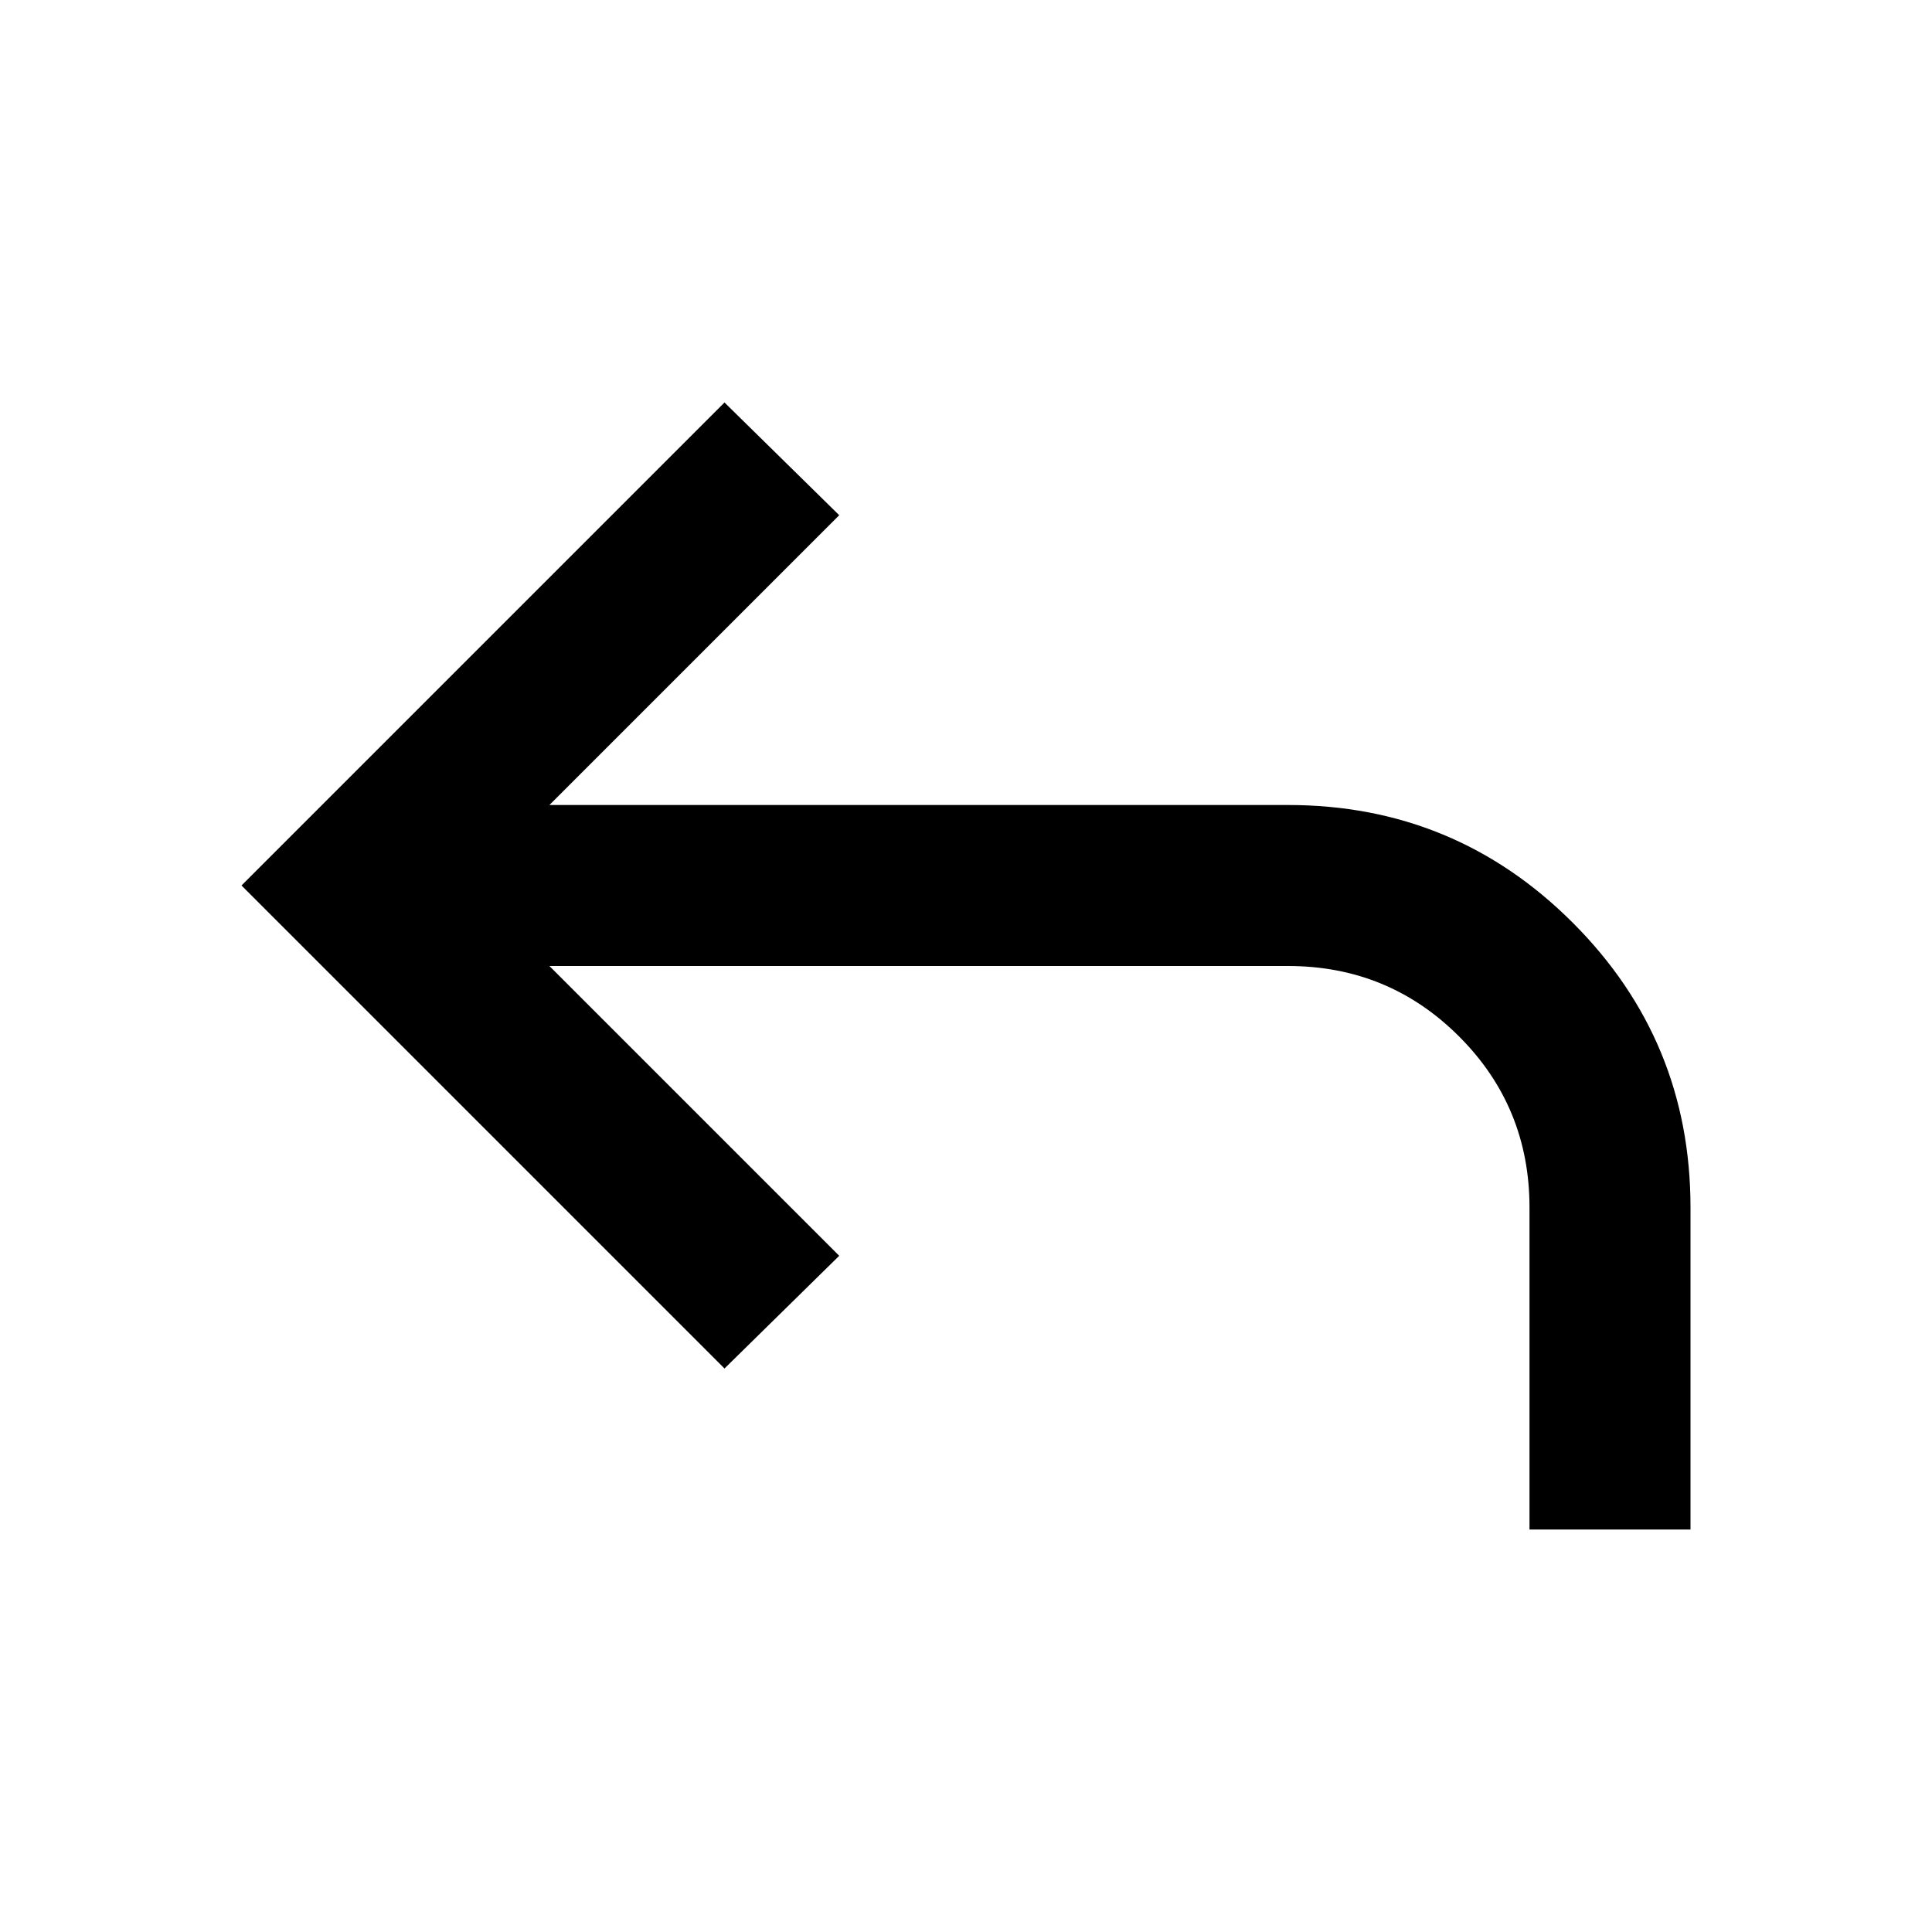
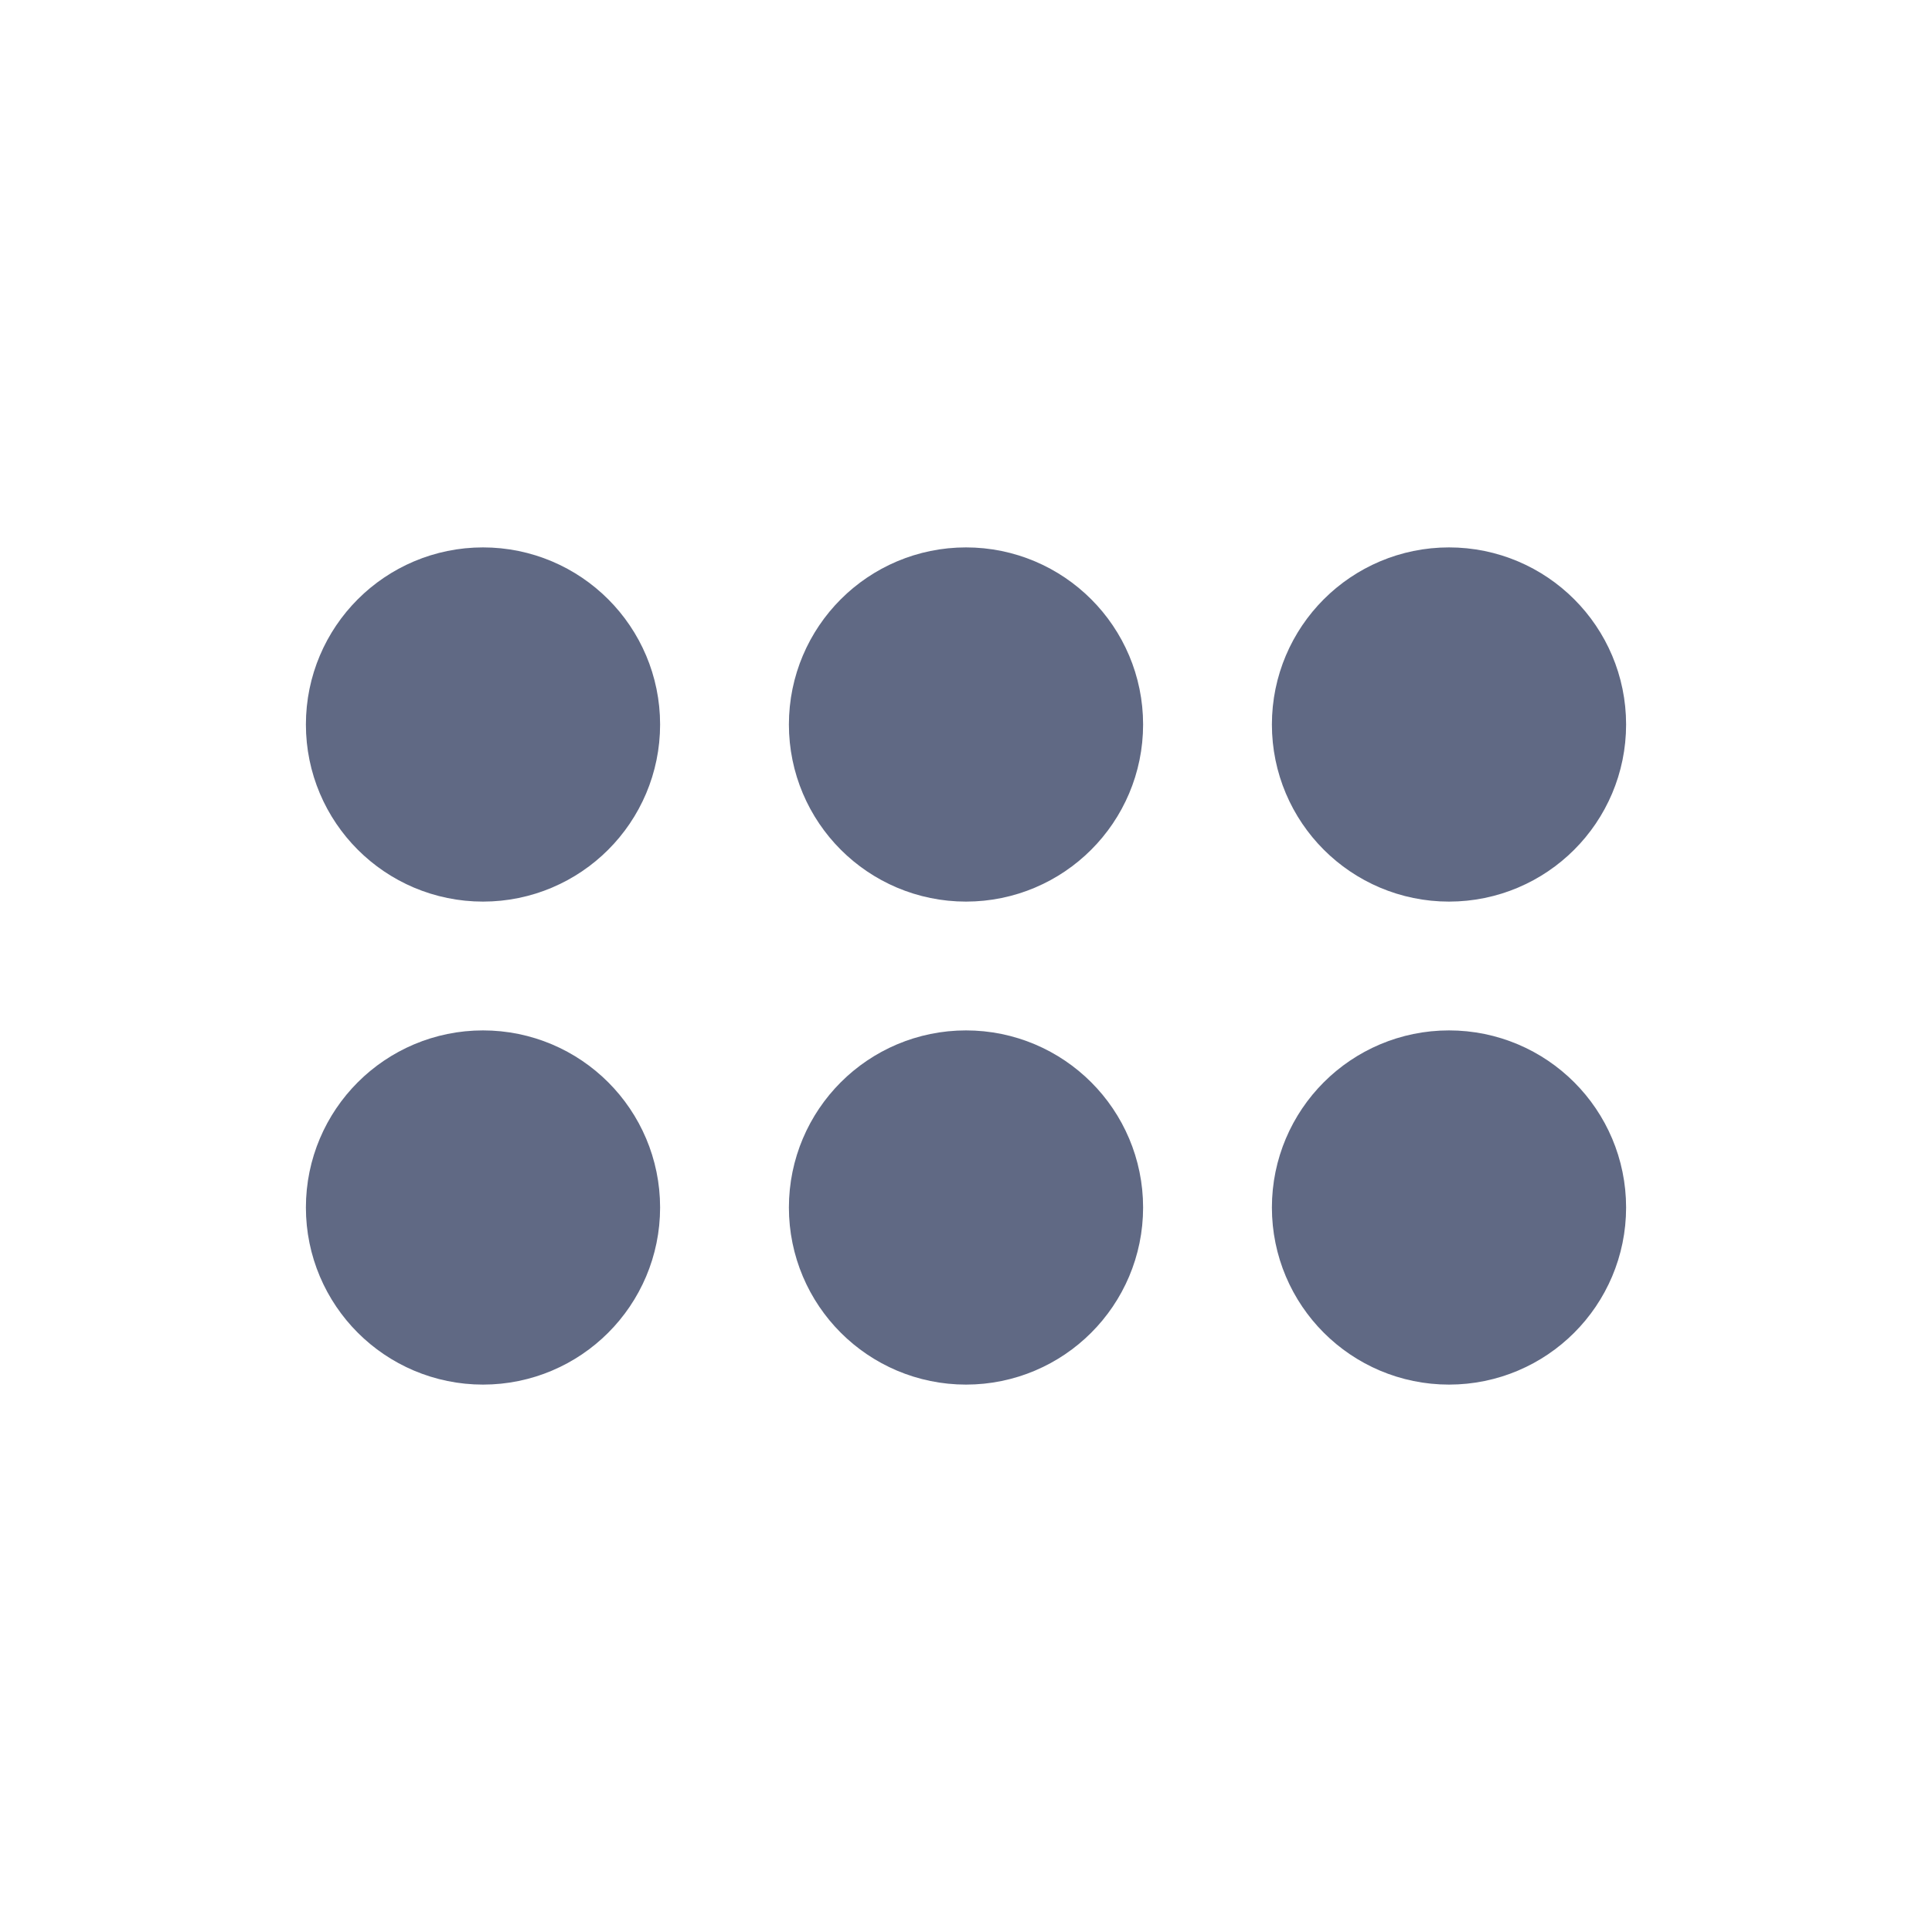
- <svg xmlns="http://www.w3.org/2000/svg" height="24" viewBox="0 -960 960 960" width="24">
-   <path d="M760-200v-160q0-50-35-85t-85-35H273l144 144-57 56-240-240 240-240 57 56-144 144h367q83 0 141.5 58.5T840-360v160h-80Z" />
+ <svg xmlns="http://www.w3.org/2000/svg" width="24" height="24" viewBox="0 0 24.00 24.00" fill="none">
+   <g id="SVGRepo_bgCarrier" />
+   <g id="SVGRepo_tracerCarrier" stroke-linecap="round" stroke-linejoin="round" />
+   <g id="SVGRepo_iconCarrier">
+     <path d="M6 15H6.01M6 9H6.01M12 9H12.01M18 9H18.01M18 15H18.01M12 15H12.01M7 9C7 9.552 6.552 10 6 10C5.448 10 5 9.552 5 9C5 8.448 5.448 8 6 8C6.552 8 7 8.448 7 9ZM7 15C7 15.552 6.552 16 6 16C5.448 16 5 15.552 5 15C5 14.448 5.448 14 6 14C6.552 14 7 14.448 7 15ZM13 9C13 9.552 12.552 10 12 10C11.448 10 11 9.552 11 9C11 8.448 11.448 8 12 8C12.552 8 13 8.448 13 9ZM13 15C13 15.552 12.552 16 12 16C11.448 16 11 15.552 11 15C11 14.448 11.448 14 12 14C12.552 14 13 14.448 13 15ZM19 9C19 9.552 18.552 10 18 10C17.448 10 17 9.552 17 9C17 8.448 17.448 8 18 8C18.552 8 19 8.448 19 9ZM19 15C19 15.552 18.552 16 18 16C17.448 16 17 15.552 17 15C17 14.448 17.448 14 18 14C18.552 14 19 14.448 19 15Z" stroke="#606984" stroke-width="2.4" stroke-linecap="round" stroke-linejoin="round" />
+   </g>
</svg>
